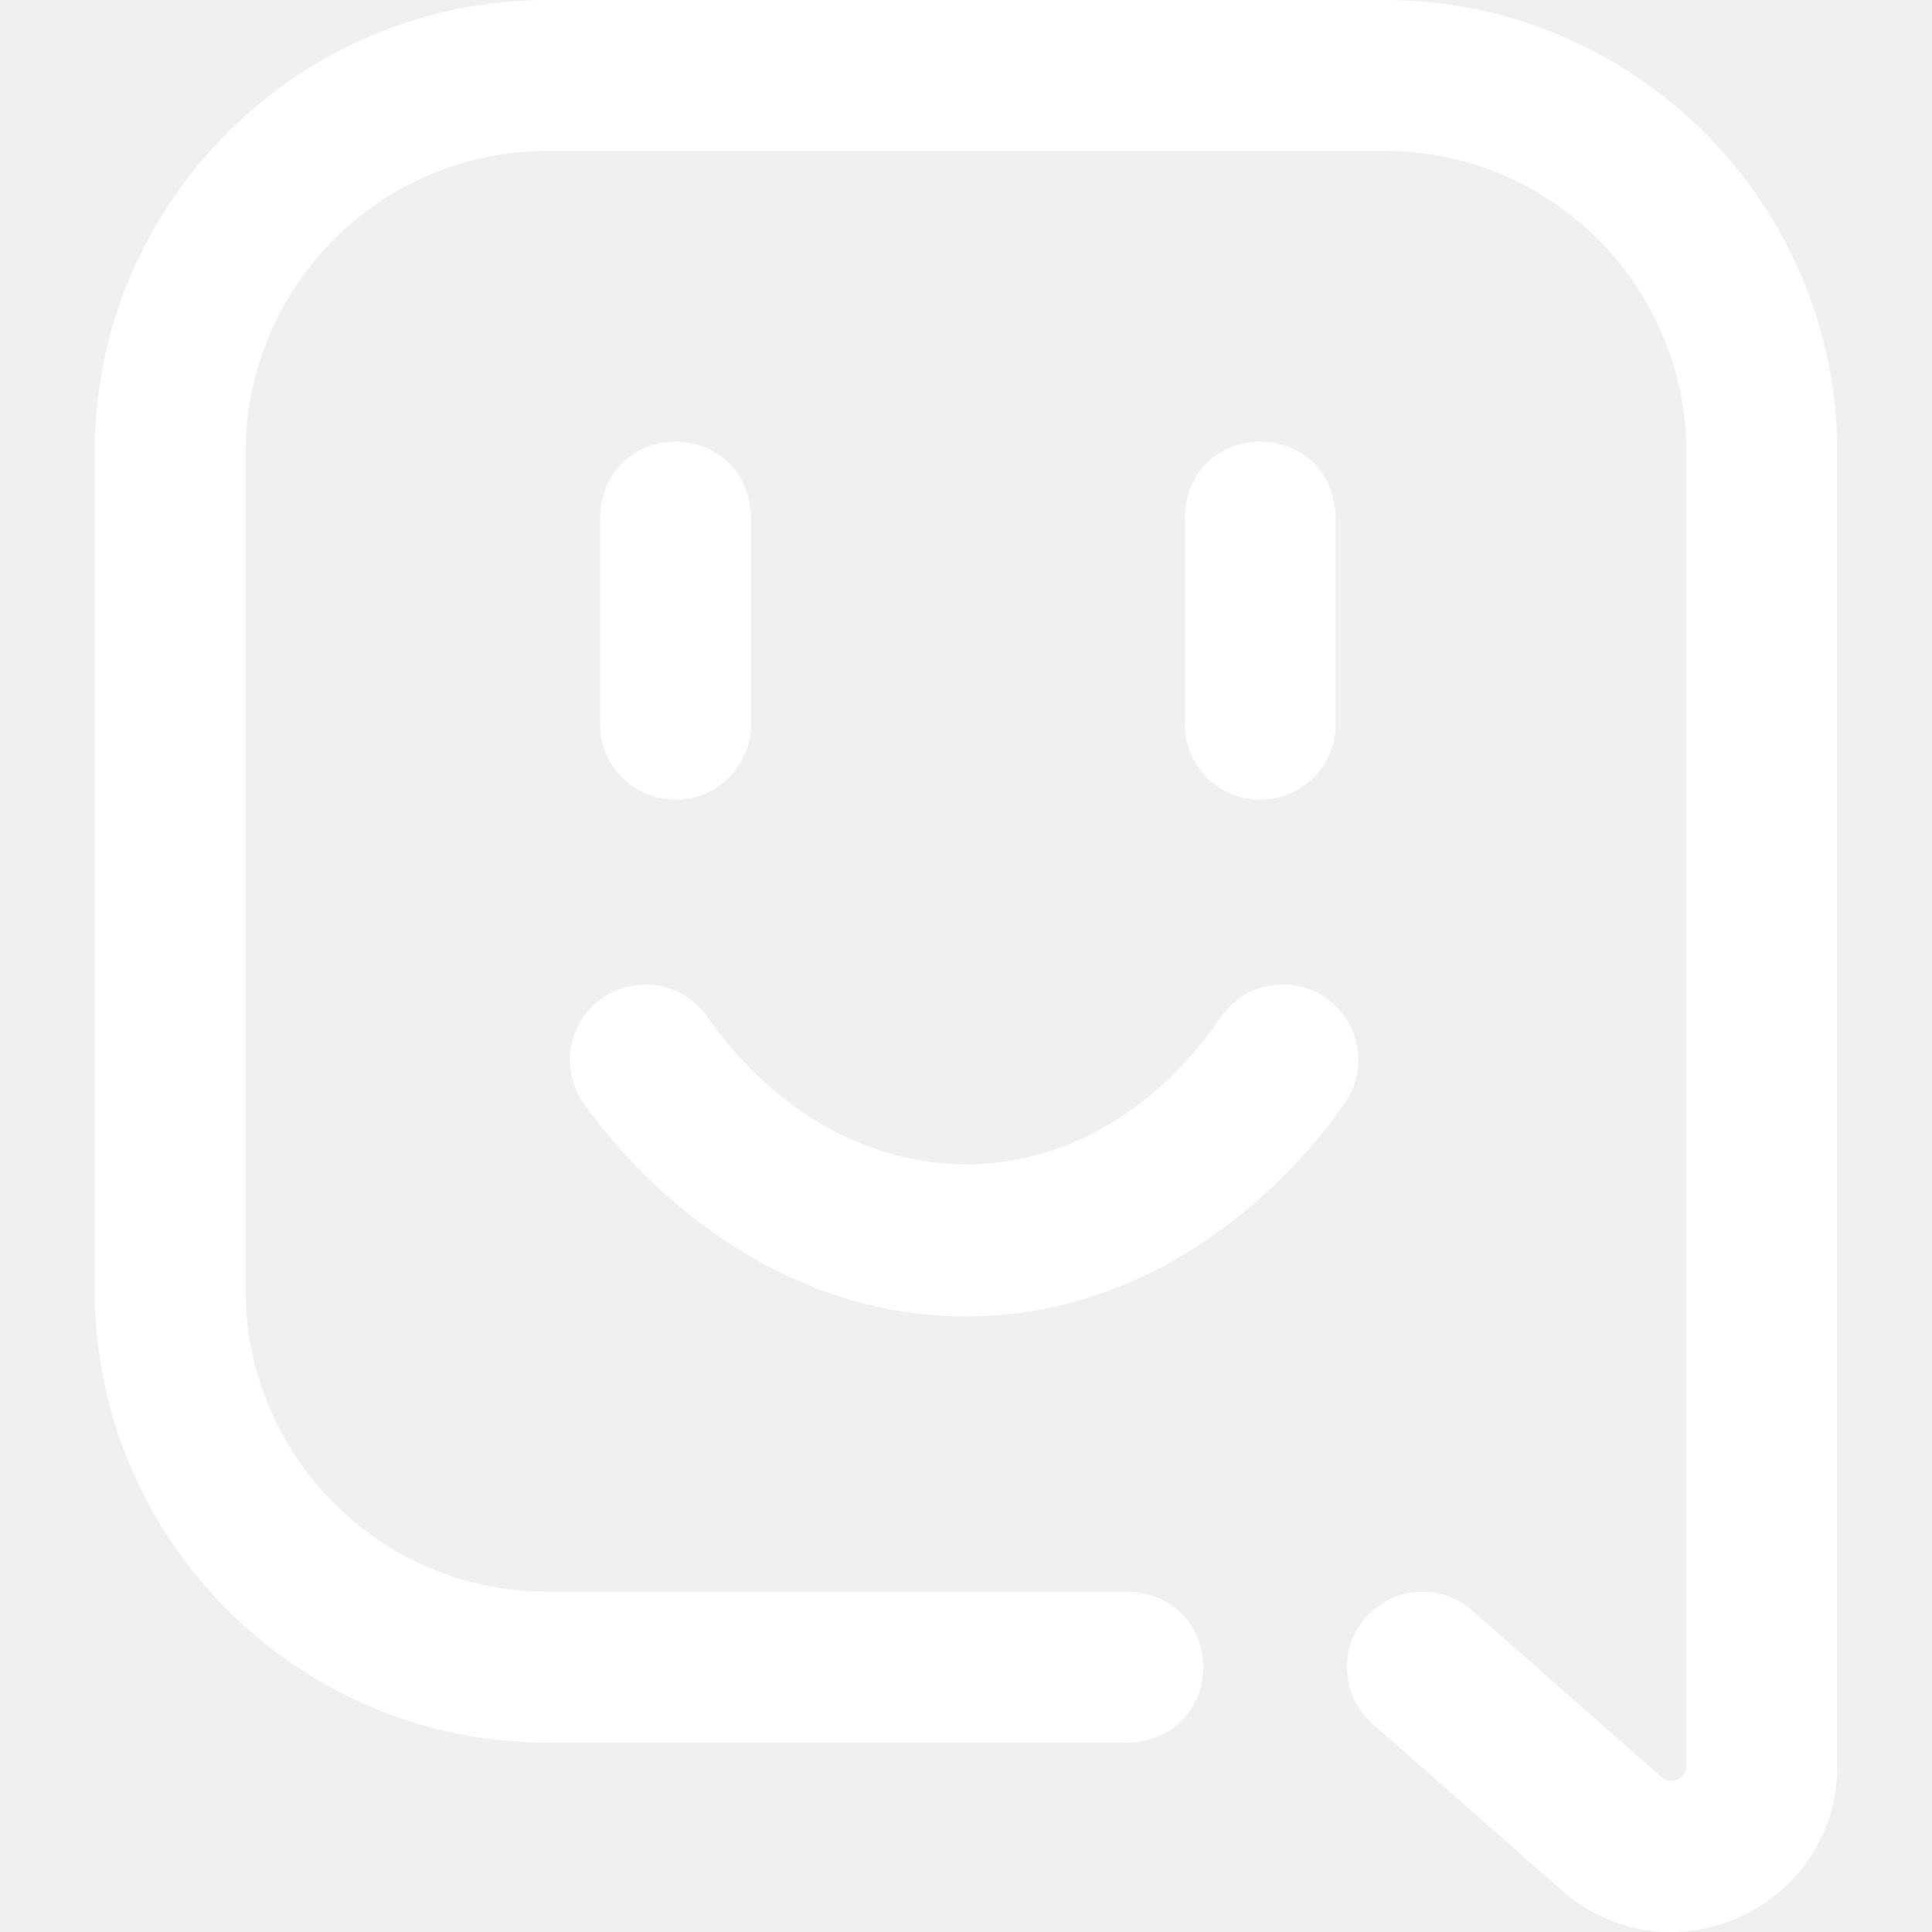
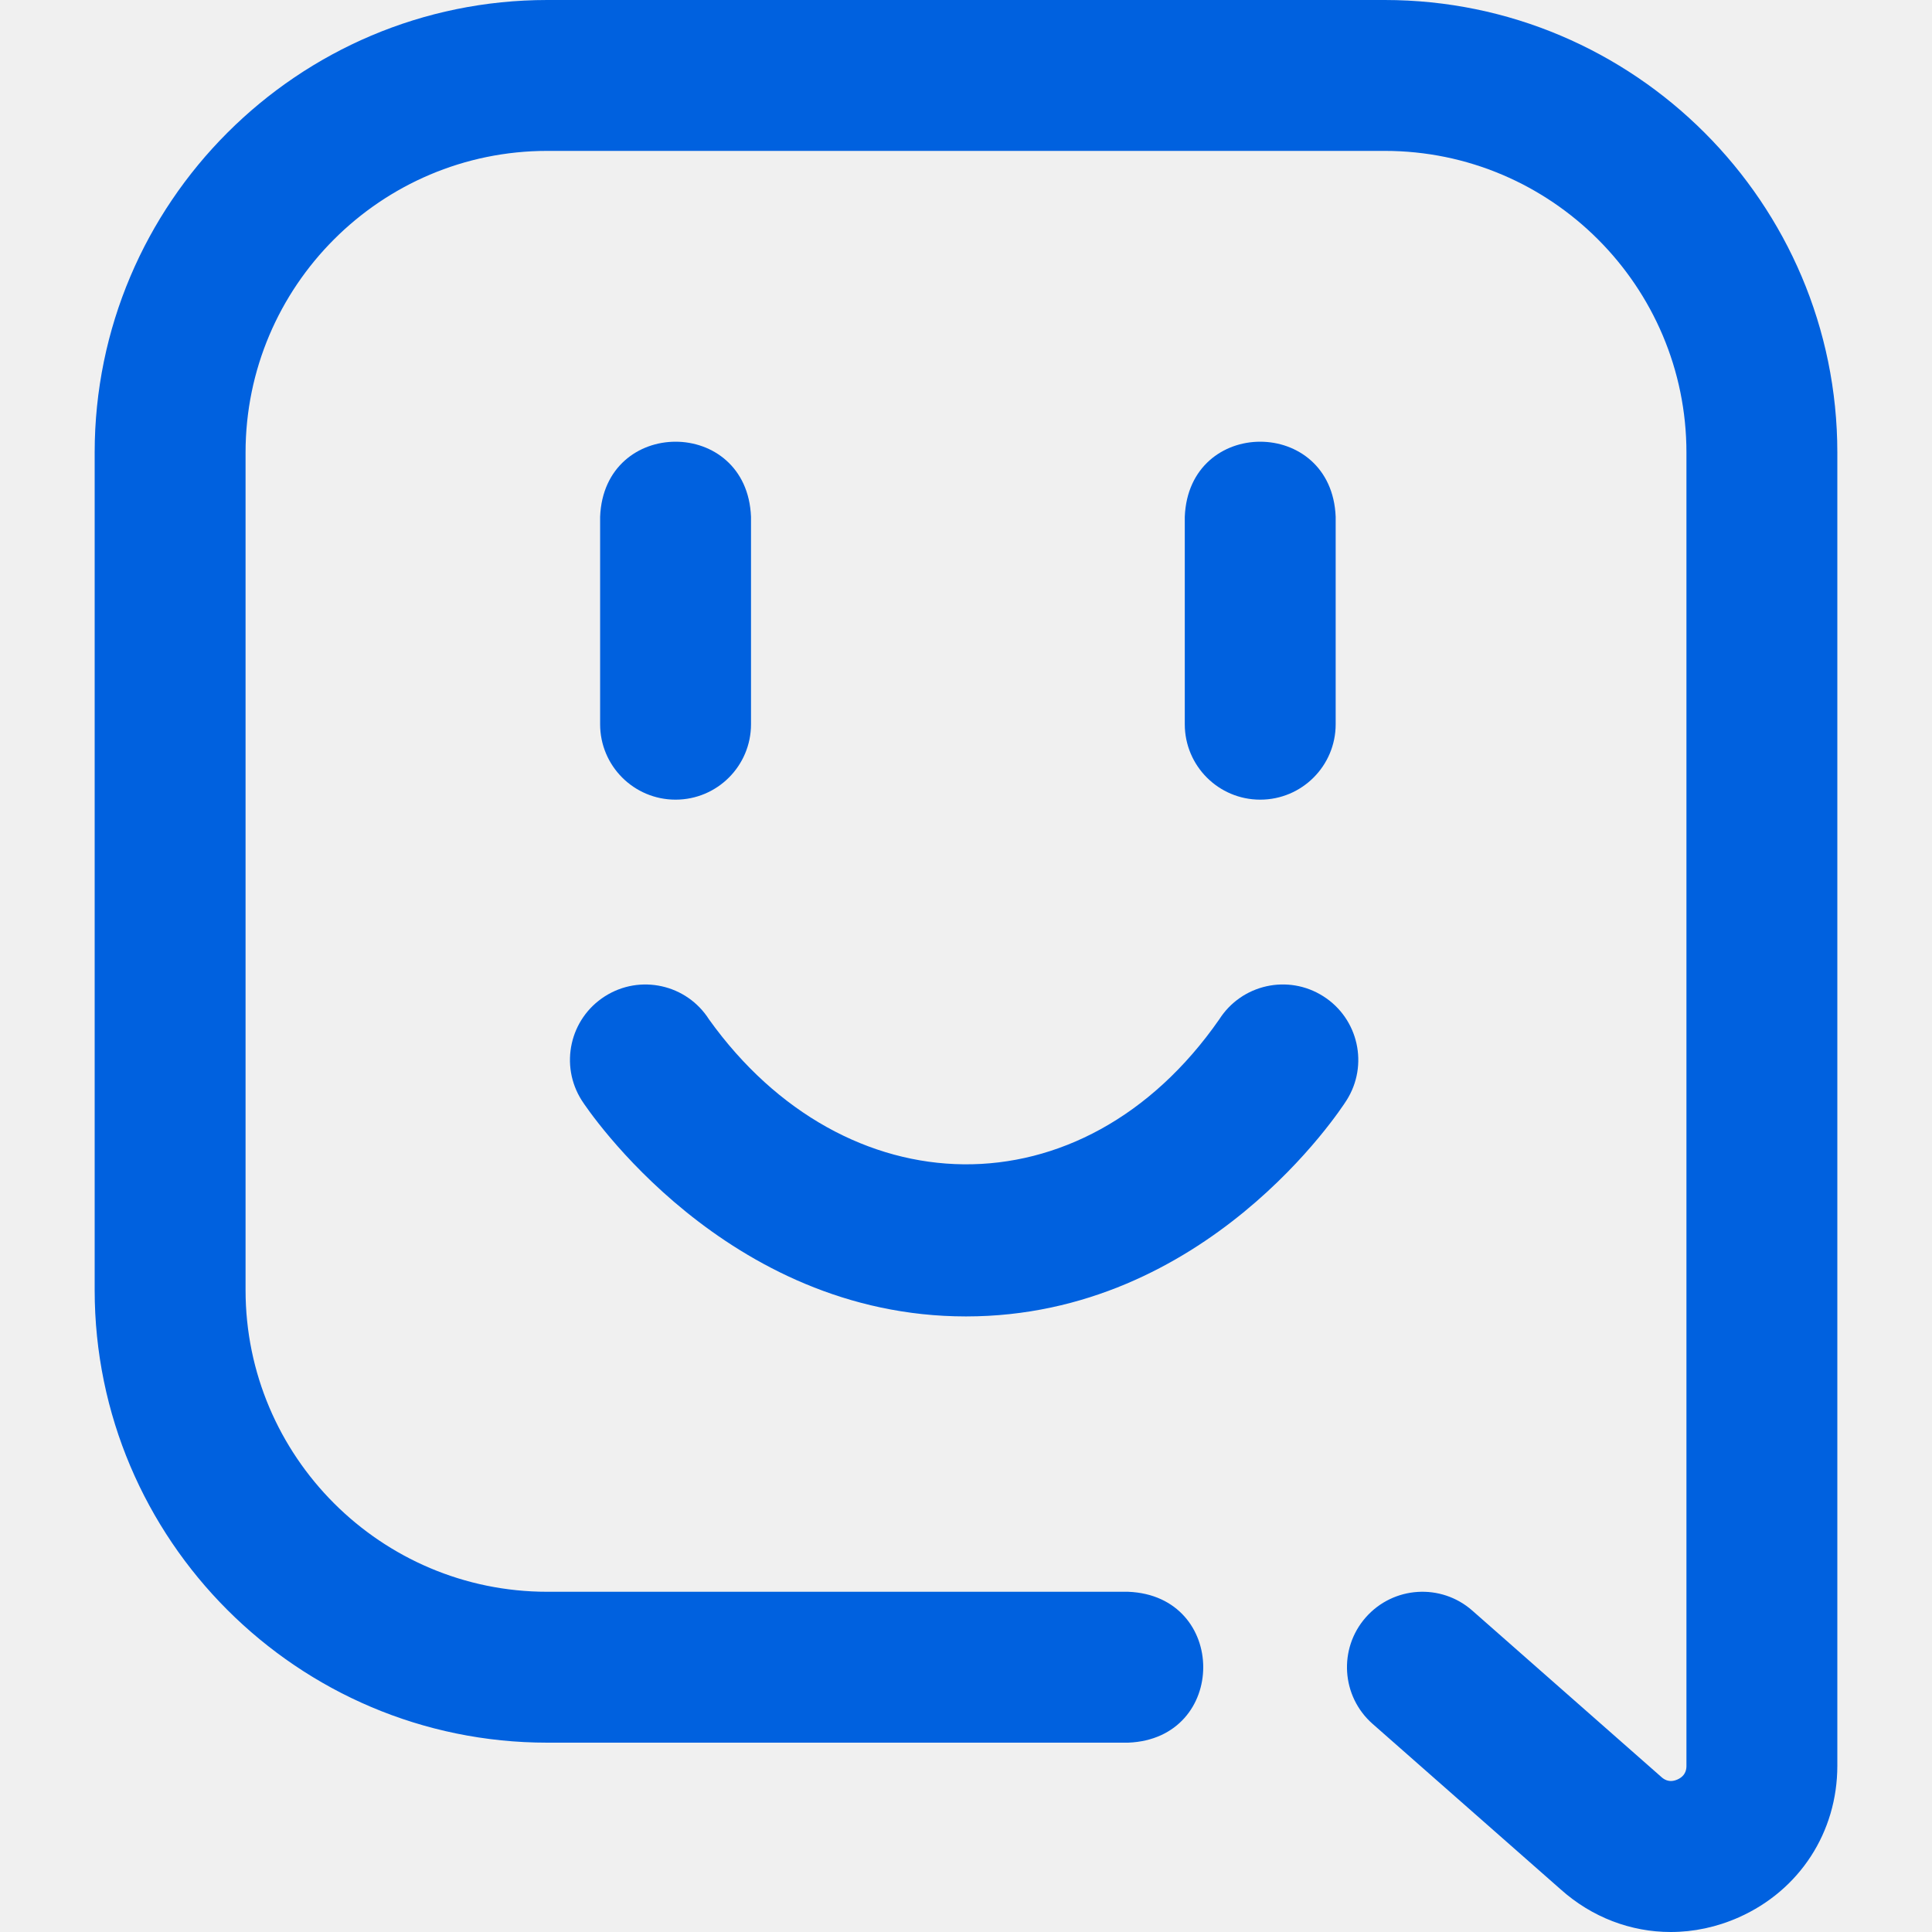
<svg xmlns="http://www.w3.org/2000/svg" width="50" height="50" viewBox="0 0 50 50" fill="none">
-   <path d="M43.238 50C42.209 50 41.201 49.623 40.39 48.897L35.522 44.613C34.713 43.901 34.634 42.667 35.346 41.858C36.059 41.048 37.292 40.969 38.102 41.681L42.977 45.972C42.983 45.977 42.988 45.982 42.993 45.986C43.04 46.028 43.182 46.156 43.413 46.053C43.645 45.95 43.645 45.759 43.645 45.696V11.714C43.645 7.408 40.142 3.905 35.836 3.905H14.164C9.858 3.905 6.355 7.408 6.355 11.714V33.386C6.355 37.692 9.858 41.195 14.164 41.195H29.198C31.788 41.298 31.786 44.998 29.198 45.1H14.164C7.705 45.1 2.45 39.845 2.45 33.386V11.714C2.45 5.255 7.705 0 14.164 0H35.836C42.295 0 47.55 5.255 47.55 11.714V45.696C47.55 47.417 46.574 48.92 45.002 49.62C44.429 49.875 43.83 50 43.238 50ZM34.248 25.784C33.338 25.204 32.132 25.473 31.553 26.383C28.006 31.478 21.861 31.286 18.35 26.383C17.771 25.473 16.564 25.205 15.655 25.784C14.745 26.363 14.477 27.569 15.056 28.479C15.201 28.707 18.782 34.069 25 34.069C31.218 34.069 34.702 28.707 34.847 28.479C35.426 27.569 35.158 26.363 34.248 25.784ZM32.614 20.695C31.536 20.695 30.662 19.821 30.662 18.743V13.374C30.765 10.783 34.464 10.785 34.567 13.374V18.743C34.567 19.821 33.693 20.695 32.614 20.695ZM19.436 18.743V13.374C19.333 10.783 15.633 10.785 15.531 13.374V18.743C15.531 19.821 16.405 20.695 17.483 20.695C18.562 20.695 19.436 19.821 19.436 18.743Z" fill="white" />
+   <path d="M43.238 50C42.209 50 41.201 49.623 40.39 48.897L35.522 44.613C34.713 43.901 34.634 42.667 35.346 41.858C36.059 41.048 37.292 40.969 38.102 41.681L42.977 45.972C42.983 45.977 42.988 45.982 42.993 45.986C43.04 46.028 43.182 46.156 43.413 46.053C43.645 45.95 43.645 45.759 43.645 45.696V11.714C43.645 7.408 40.142 3.905 35.836 3.905H14.164C9.858 3.905 6.355 7.408 6.355 11.714V33.386C6.355 37.692 9.858 41.195 14.164 41.195H29.198C31.788 41.298 31.786 44.998 29.198 45.1H14.164C7.705 45.1 2.45 39.845 2.45 33.386V11.714C2.45 5.255 7.705 0 14.164 0H35.836C42.295 0 47.55 5.255 47.55 11.714V45.696C47.55 47.417 46.574 48.92 45.002 49.62C44.429 49.875 43.83 50 43.238 50ZM34.248 25.784C33.338 25.204 32.132 25.473 31.553 26.383C28.006 31.478 21.861 31.286 18.35 26.383C17.771 25.473 16.564 25.205 15.655 25.784C14.745 26.363 14.477 27.569 15.056 28.479C15.201 28.707 18.782 34.069 25 34.069C31.218 34.069 34.702 28.707 34.847 28.479C35.426 27.569 35.158 26.363 34.248 25.784ZM32.614 20.695C31.536 20.695 30.662 19.821 30.662 18.743V13.374C30.765 10.783 34.464 10.785 34.567 13.374V18.743C34.567 19.821 33.693 20.695 32.614 20.695ZM19.436 18.743V13.374C19.333 10.783 15.633 10.785 15.531 13.374V18.743C15.531 19.821 16.405 20.695 17.483 20.695C18.562 20.695 19.436 19.821 19.436 18.743Z" fill="#0061df" />
</svg>
